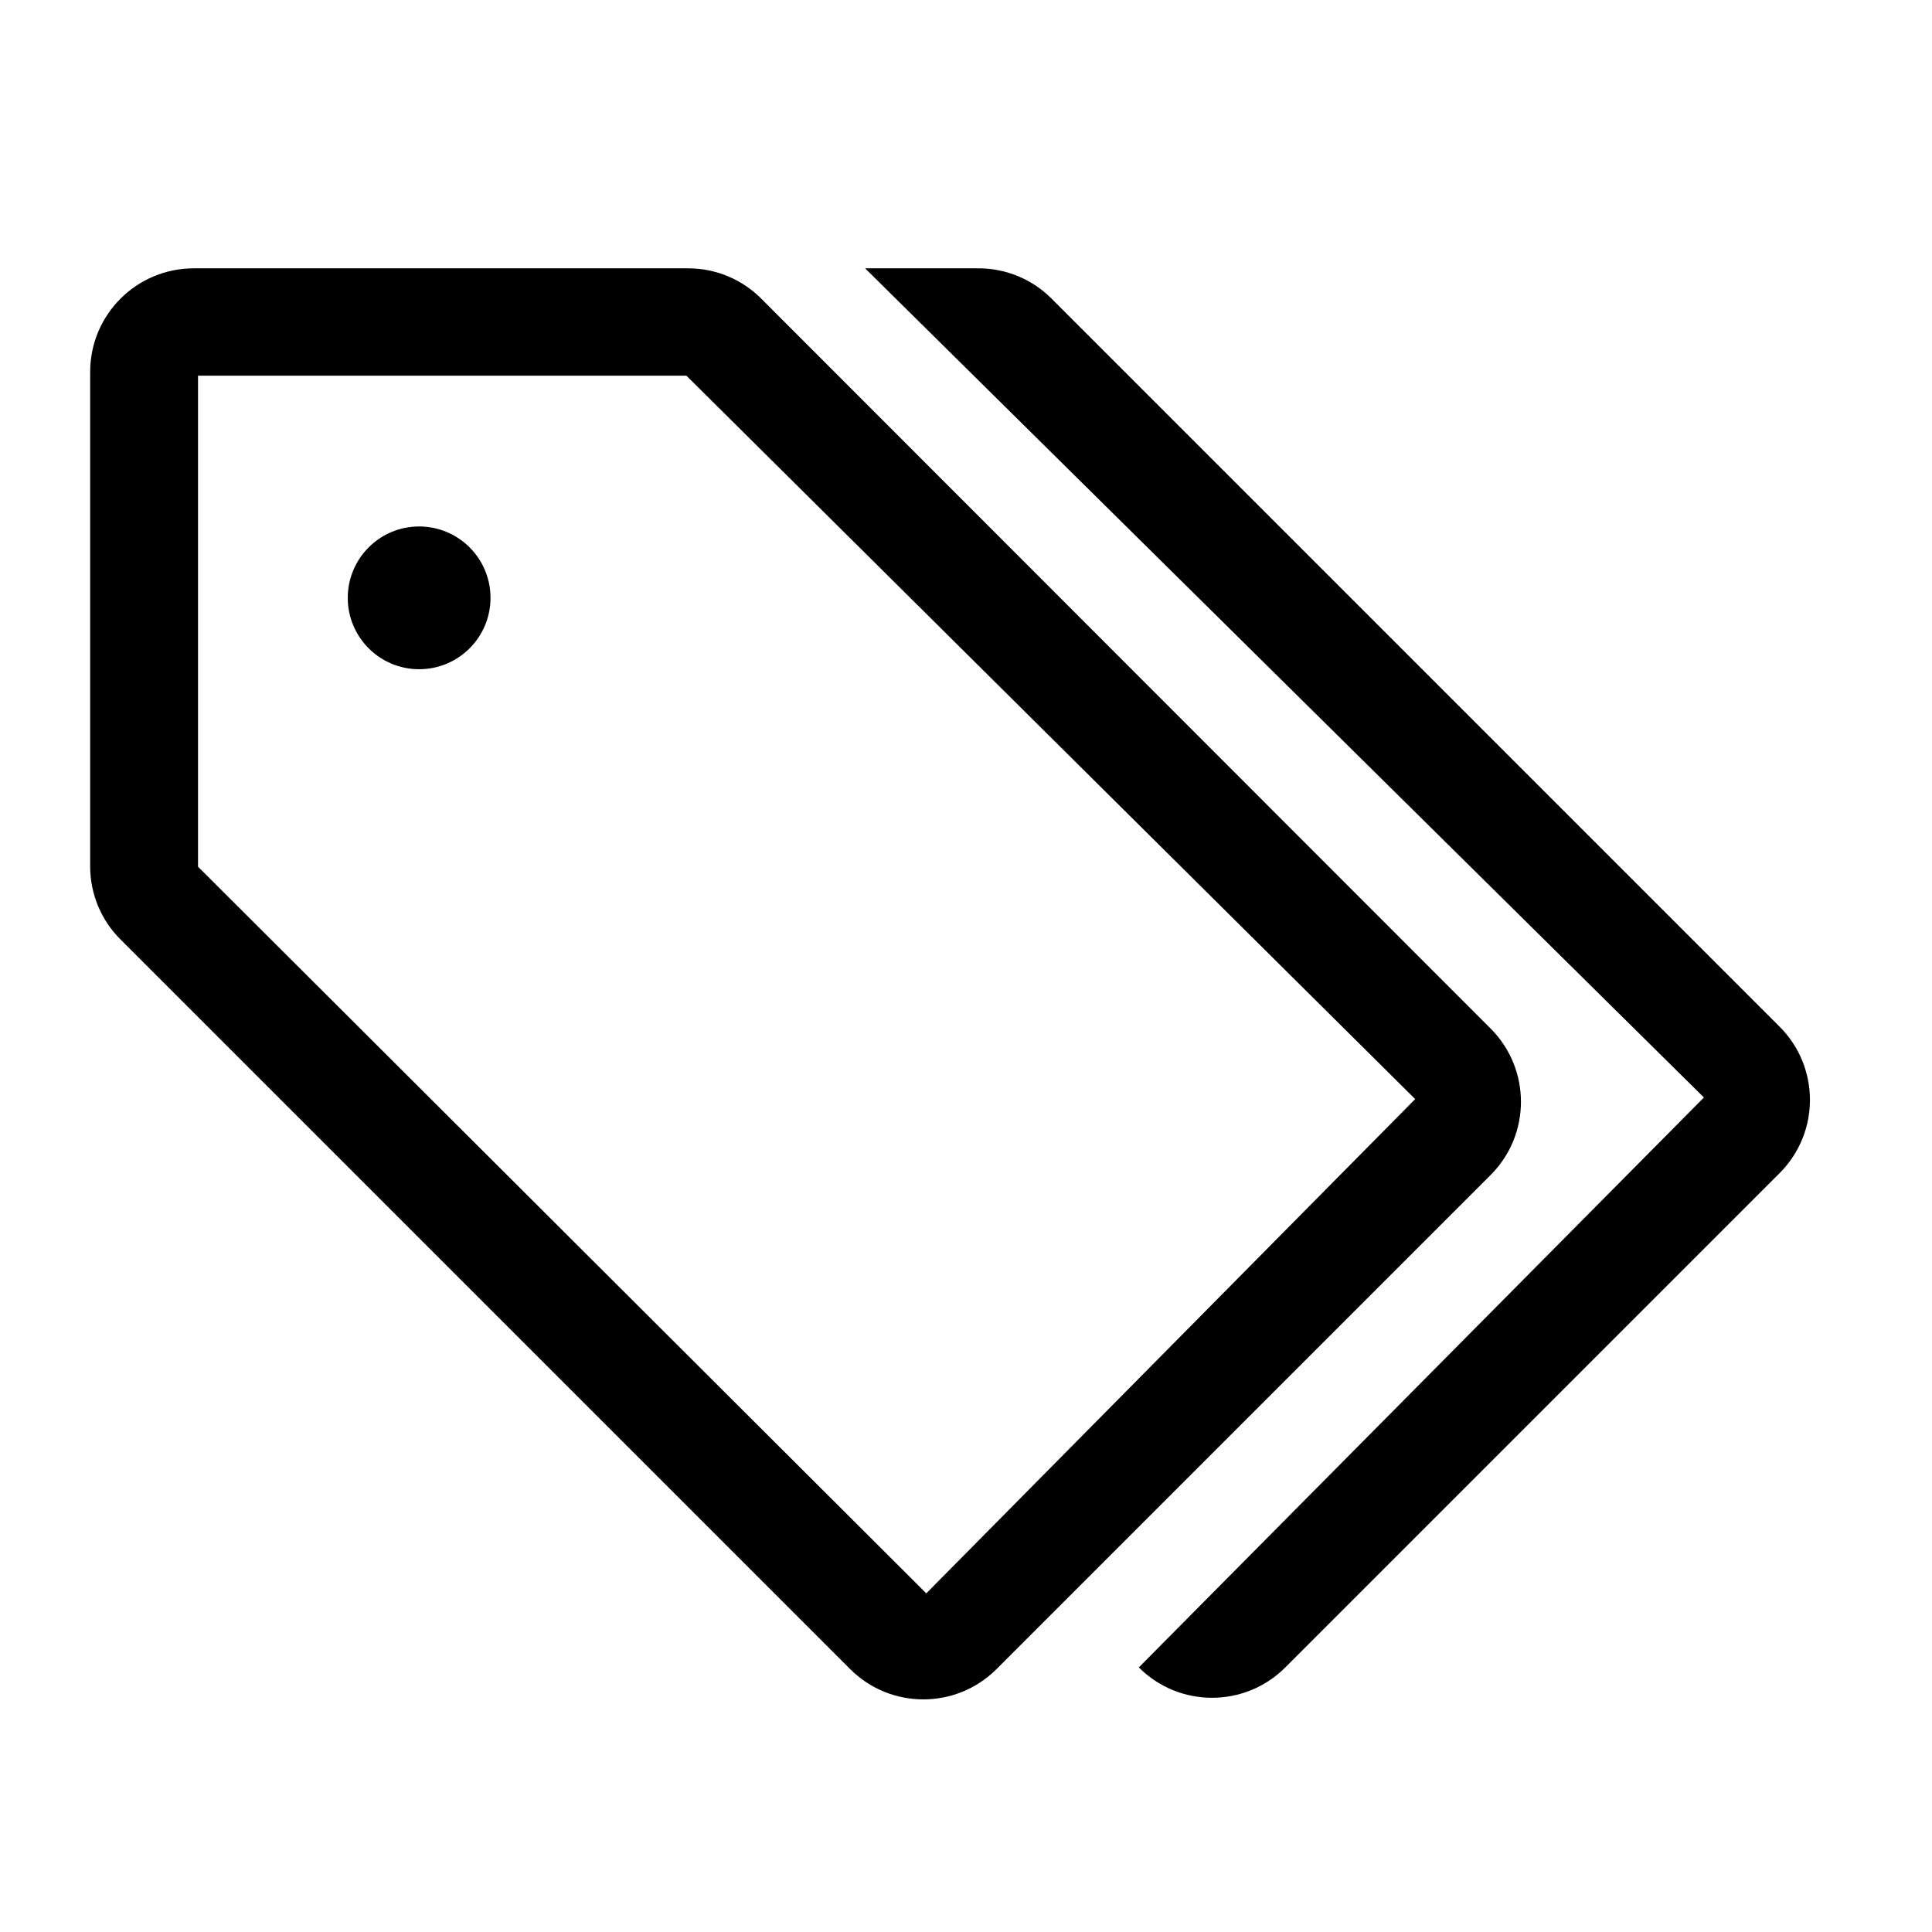
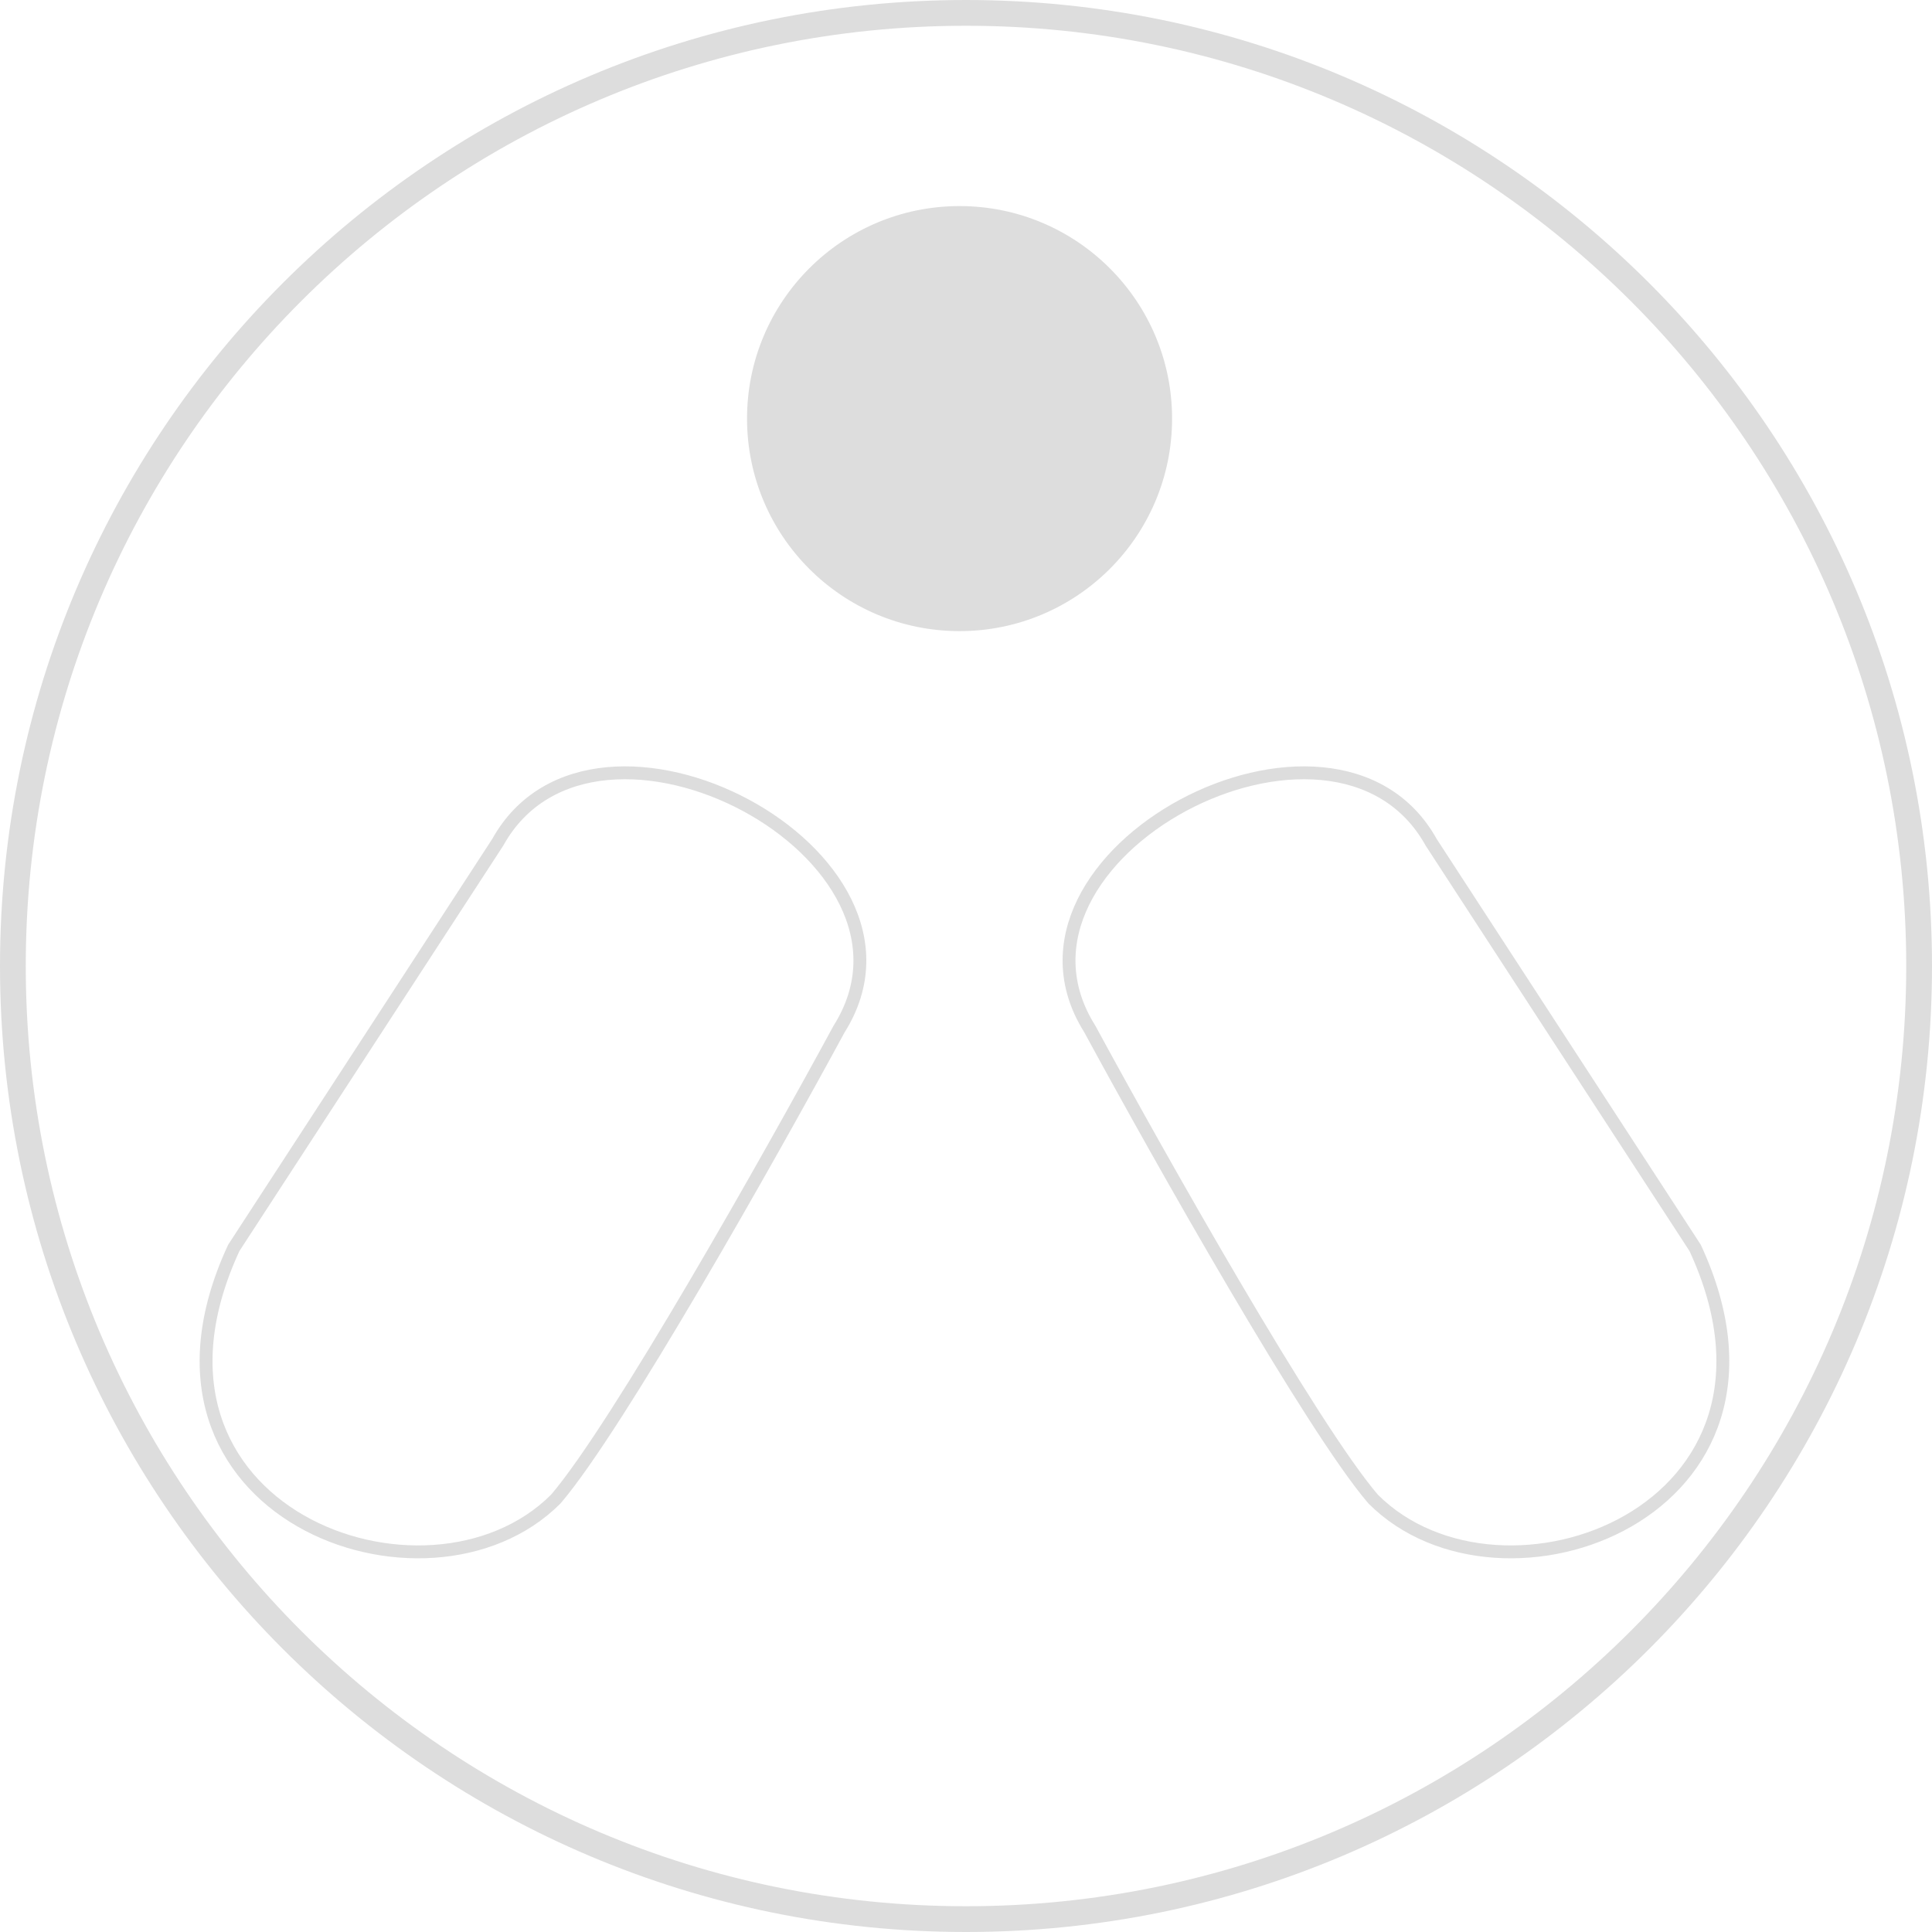
- <svg xmlns="http://www.w3.org/2000/svg" fill="#000000" width="800px" height="800px" viewBox="0 0 36 36" version="1.1" preserveAspectRatio="xMidYMid meet">
-   <path d="M33.16,19.13,19.58,5.55A1.92,1.92,0,0,0,18.21,5H16.12L31.75,20.45,21.22,31.07a1.93,1.93,0,0,0,2.73,0l9.21-9.21a1.93,1.93,0,0,0,0-2.73Z" class="clr-i-outline clr-i-outline-path-1" />
-   <circle cx="7.81" cy="11.14" r="1.33" class="clr-i-outline clr-i-outline-path-2" />
-   <path d="M27.78,19.17,14.2,5.58A1.92,1.92,0,0,0,12.83,5H3.61A1.93,1.93,0,0,0,1.68,6.93v9.22a1.92,1.92,0,0,0,.57,1.36L15.84,31.1a1.93,1.93,0,0,0,2.73,0l9.21-9.21A1.93,1.93,0,0,0,27.78,19.17ZM17.26,29.69,3.69,16.15V7h9.1L26.37,20.48Z" class="clr-i-outline clr-i-outline-path-3" />
-   <rect x="0" y="0" width="36" height="36" fill-opacity="0" />
+ <svg xmlns="http://www.w3.org/2000/svg" width="150" height="150" viewBox="0 0 150 150" fill="none">
+   <path d="M111.113 65.391C103.613 51.891 76.113 66.391 84.613 79.891C89.946 89.725 101.813 110.791 106.613 116.391C116.613 126.391 141.113 117.391 131.613 96.891L111.113 65.391Z" stroke="#DDDDDD" />
+   <path d="M38.648 65.391C46.148 51.891 73.648 66.391 65.148 79.891C59.815 89.725 47.948 110.791 43.148 116.391C33.148 126.391 8.648 117.391 18.148 96.891L38.648 65.391Z" stroke="#DDDDDD" />
+   <circle cx="74.5" cy="32.5" r="16" fill="#DDDDDD" stroke="#DDDDDD" />
+   <circle cx="75" cy="75" r="74" stroke="#DDDDDD" stroke-width="2" />
</svg>
